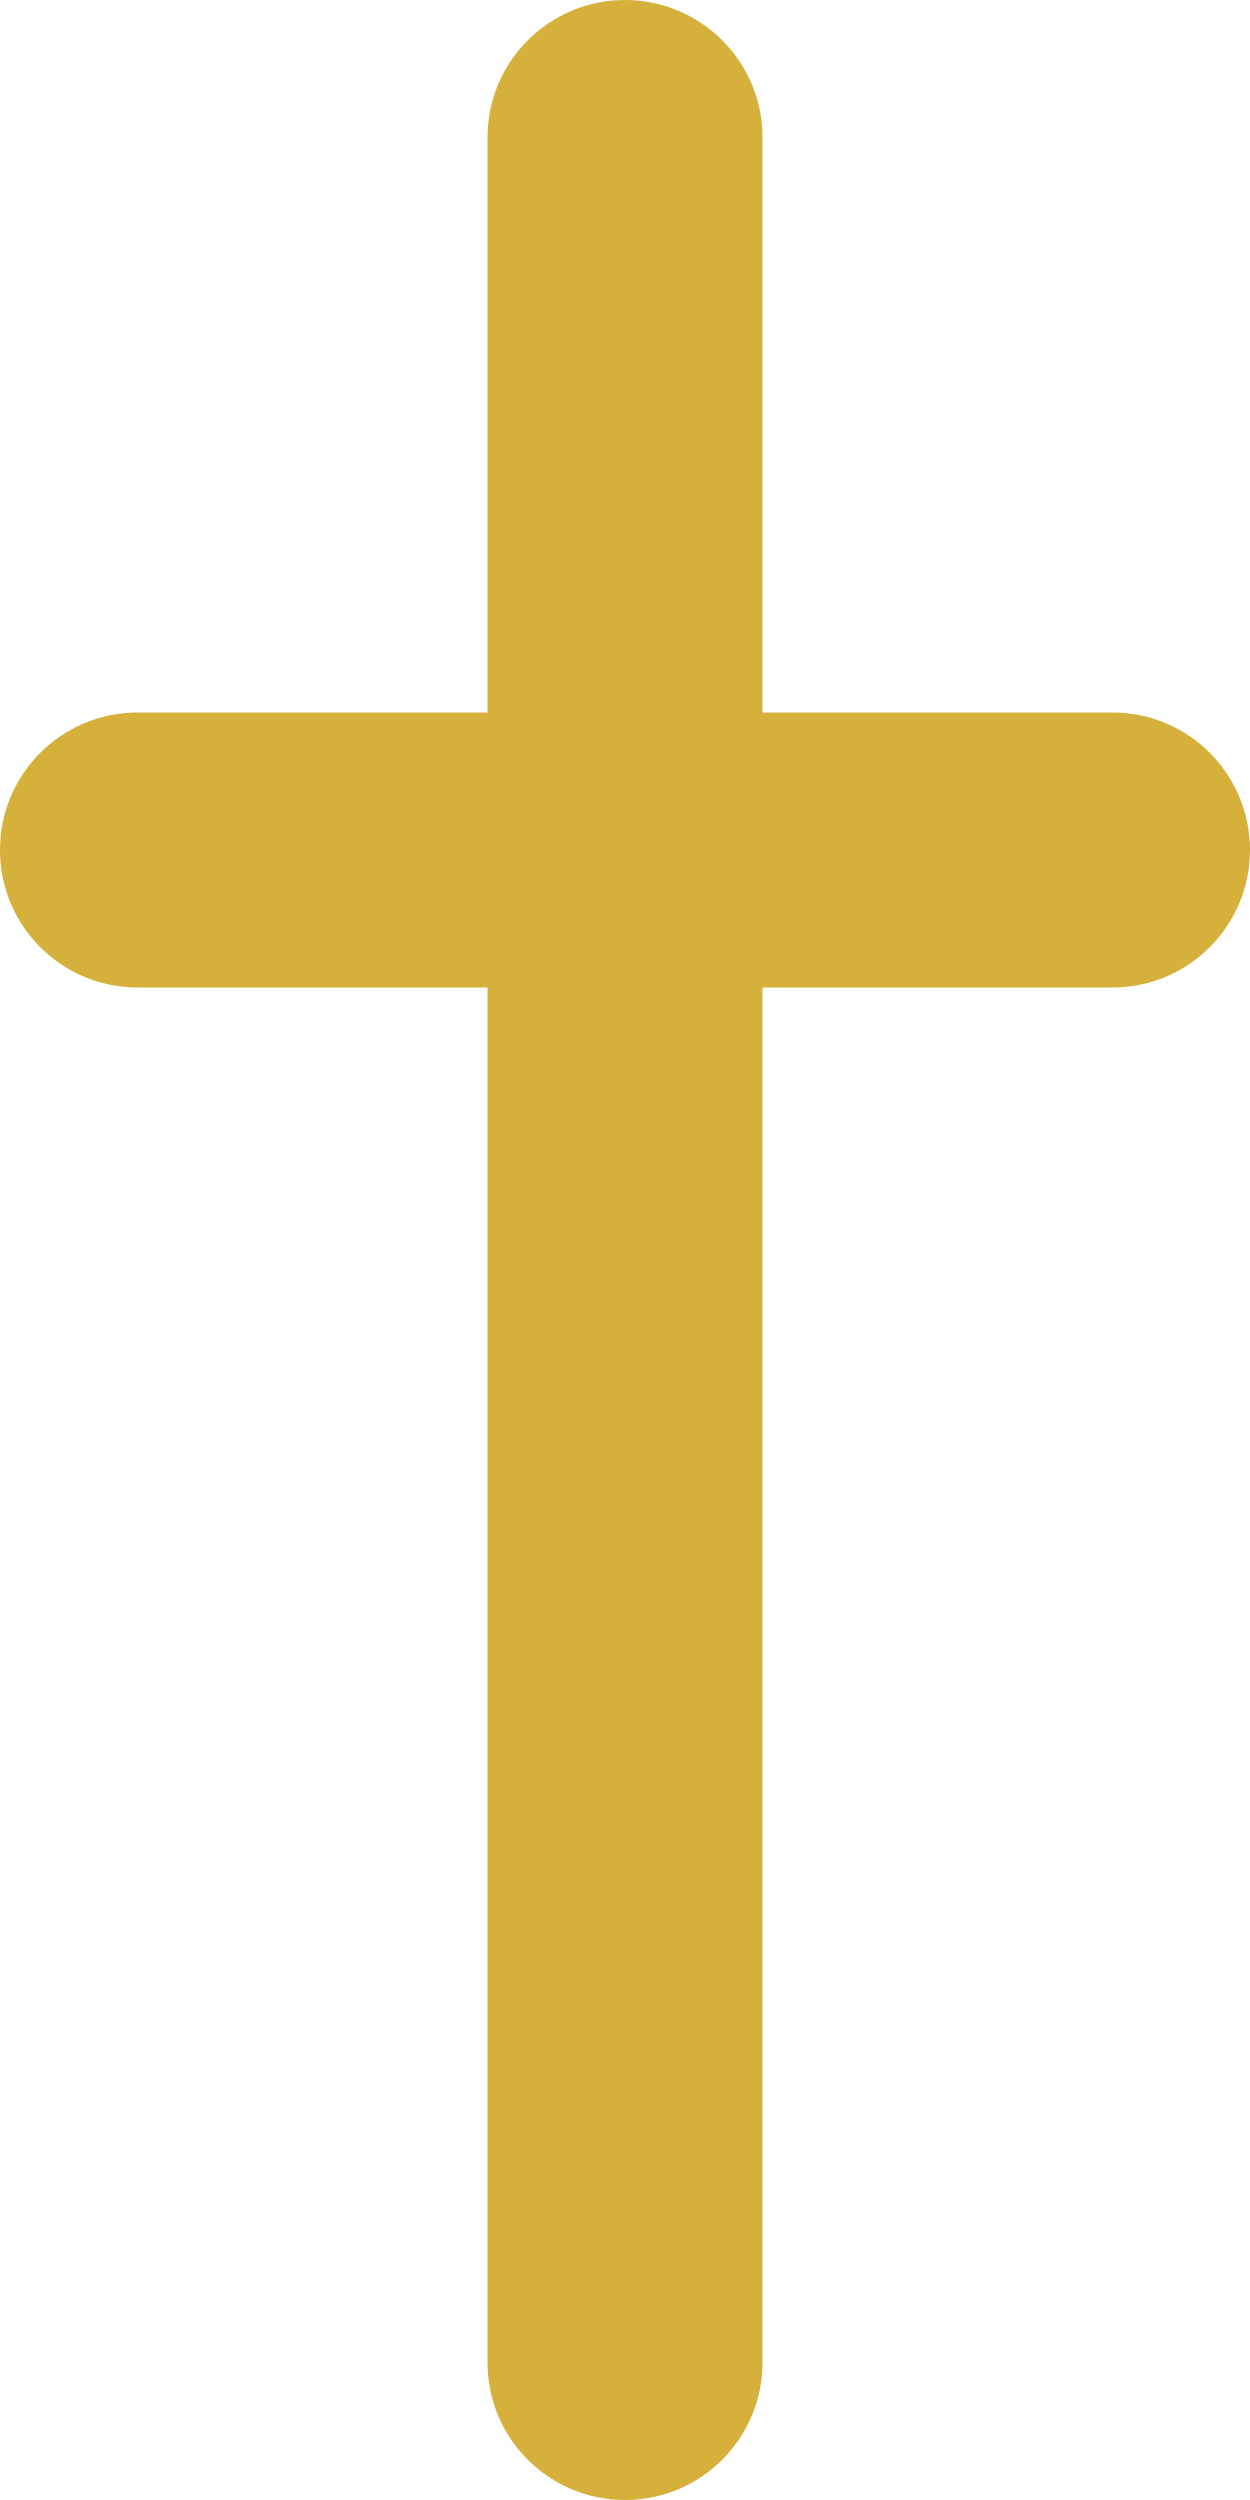
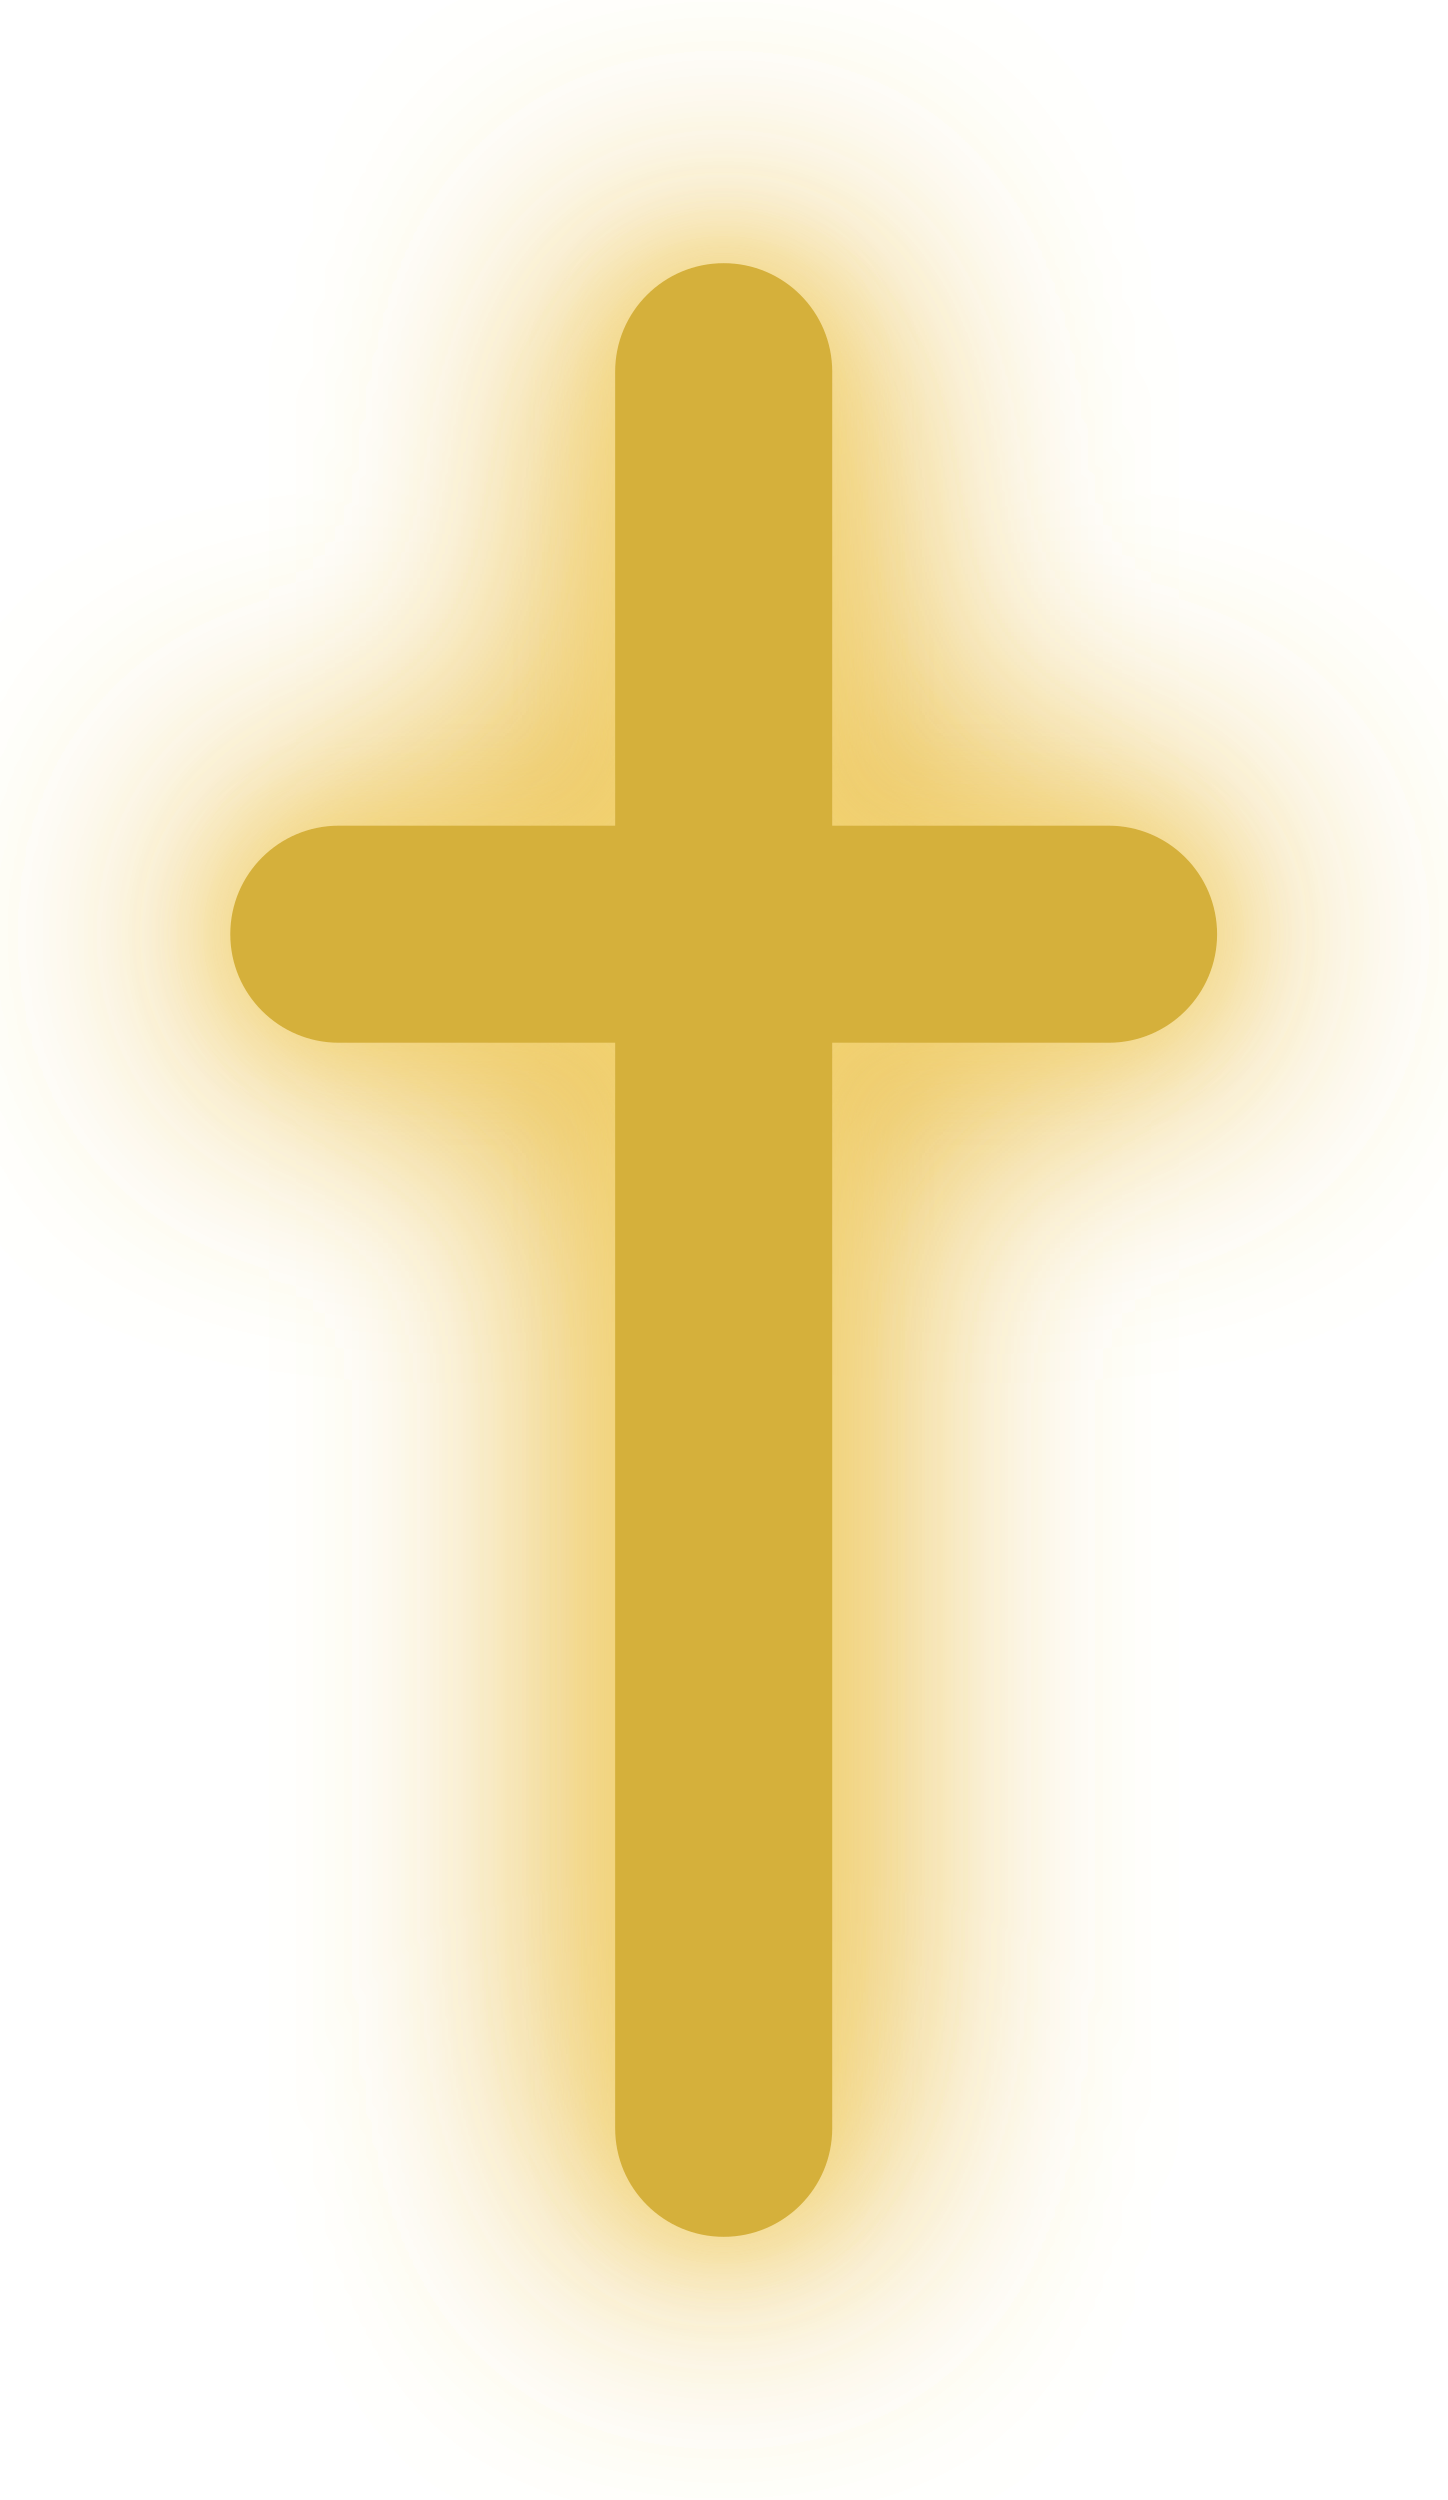
- <svg xmlns="http://www.w3.org/2000/svg" viewBox="35 18 30 60" width="30" height="60" role="img" aria-label="Four Circle">
-   <g fill="#D5B03A">
+ <svg xmlns="http://www.w3.org/2000/svg" viewBox="28 10 44 76" width="44" height="76" role="img" aria-label="Four Circle">
+   <defs>
+     <filter id="fc-glow" x="-60%" y="-30%" width="220%" height="160%">
+       <feGaussianBlur in="SourceAlpha" stdDeviation="4.4" result="wide" />
+       <feFlood flood-color="#EAC150" result="wideColour" />
+       <feComposite in="wideColour" in2="wide" operator="in" result="haloWide" />
+       <feGaussianBlur in="SourceAlpha" stdDeviation="1.4" result="tight" />
+       <feFlood flood-color="#F3D474" result="tightColour" />
+       <feComposite in="tightColour" in2="tight" operator="in" result="haloTight" />
+       <feMerge>
+         <feMergeNode in="haloWide" />
+         <feMergeNode in="haloWide" />
+         <feMergeNode in="haloTight" />
+         <feMergeNode in="SourceGraphic" />
+       </feMerge>
+     </filter>
+   </defs>
+   <g fill="#D5B03A" filter="url(#fc-glow)">
    <rect x="46.7" y="18" width="6.6" height="60" rx="3.3" />
    <rect x="35" y="35.1" width="30" height="6.6" rx="3.3" />
  </g>
</svg>
